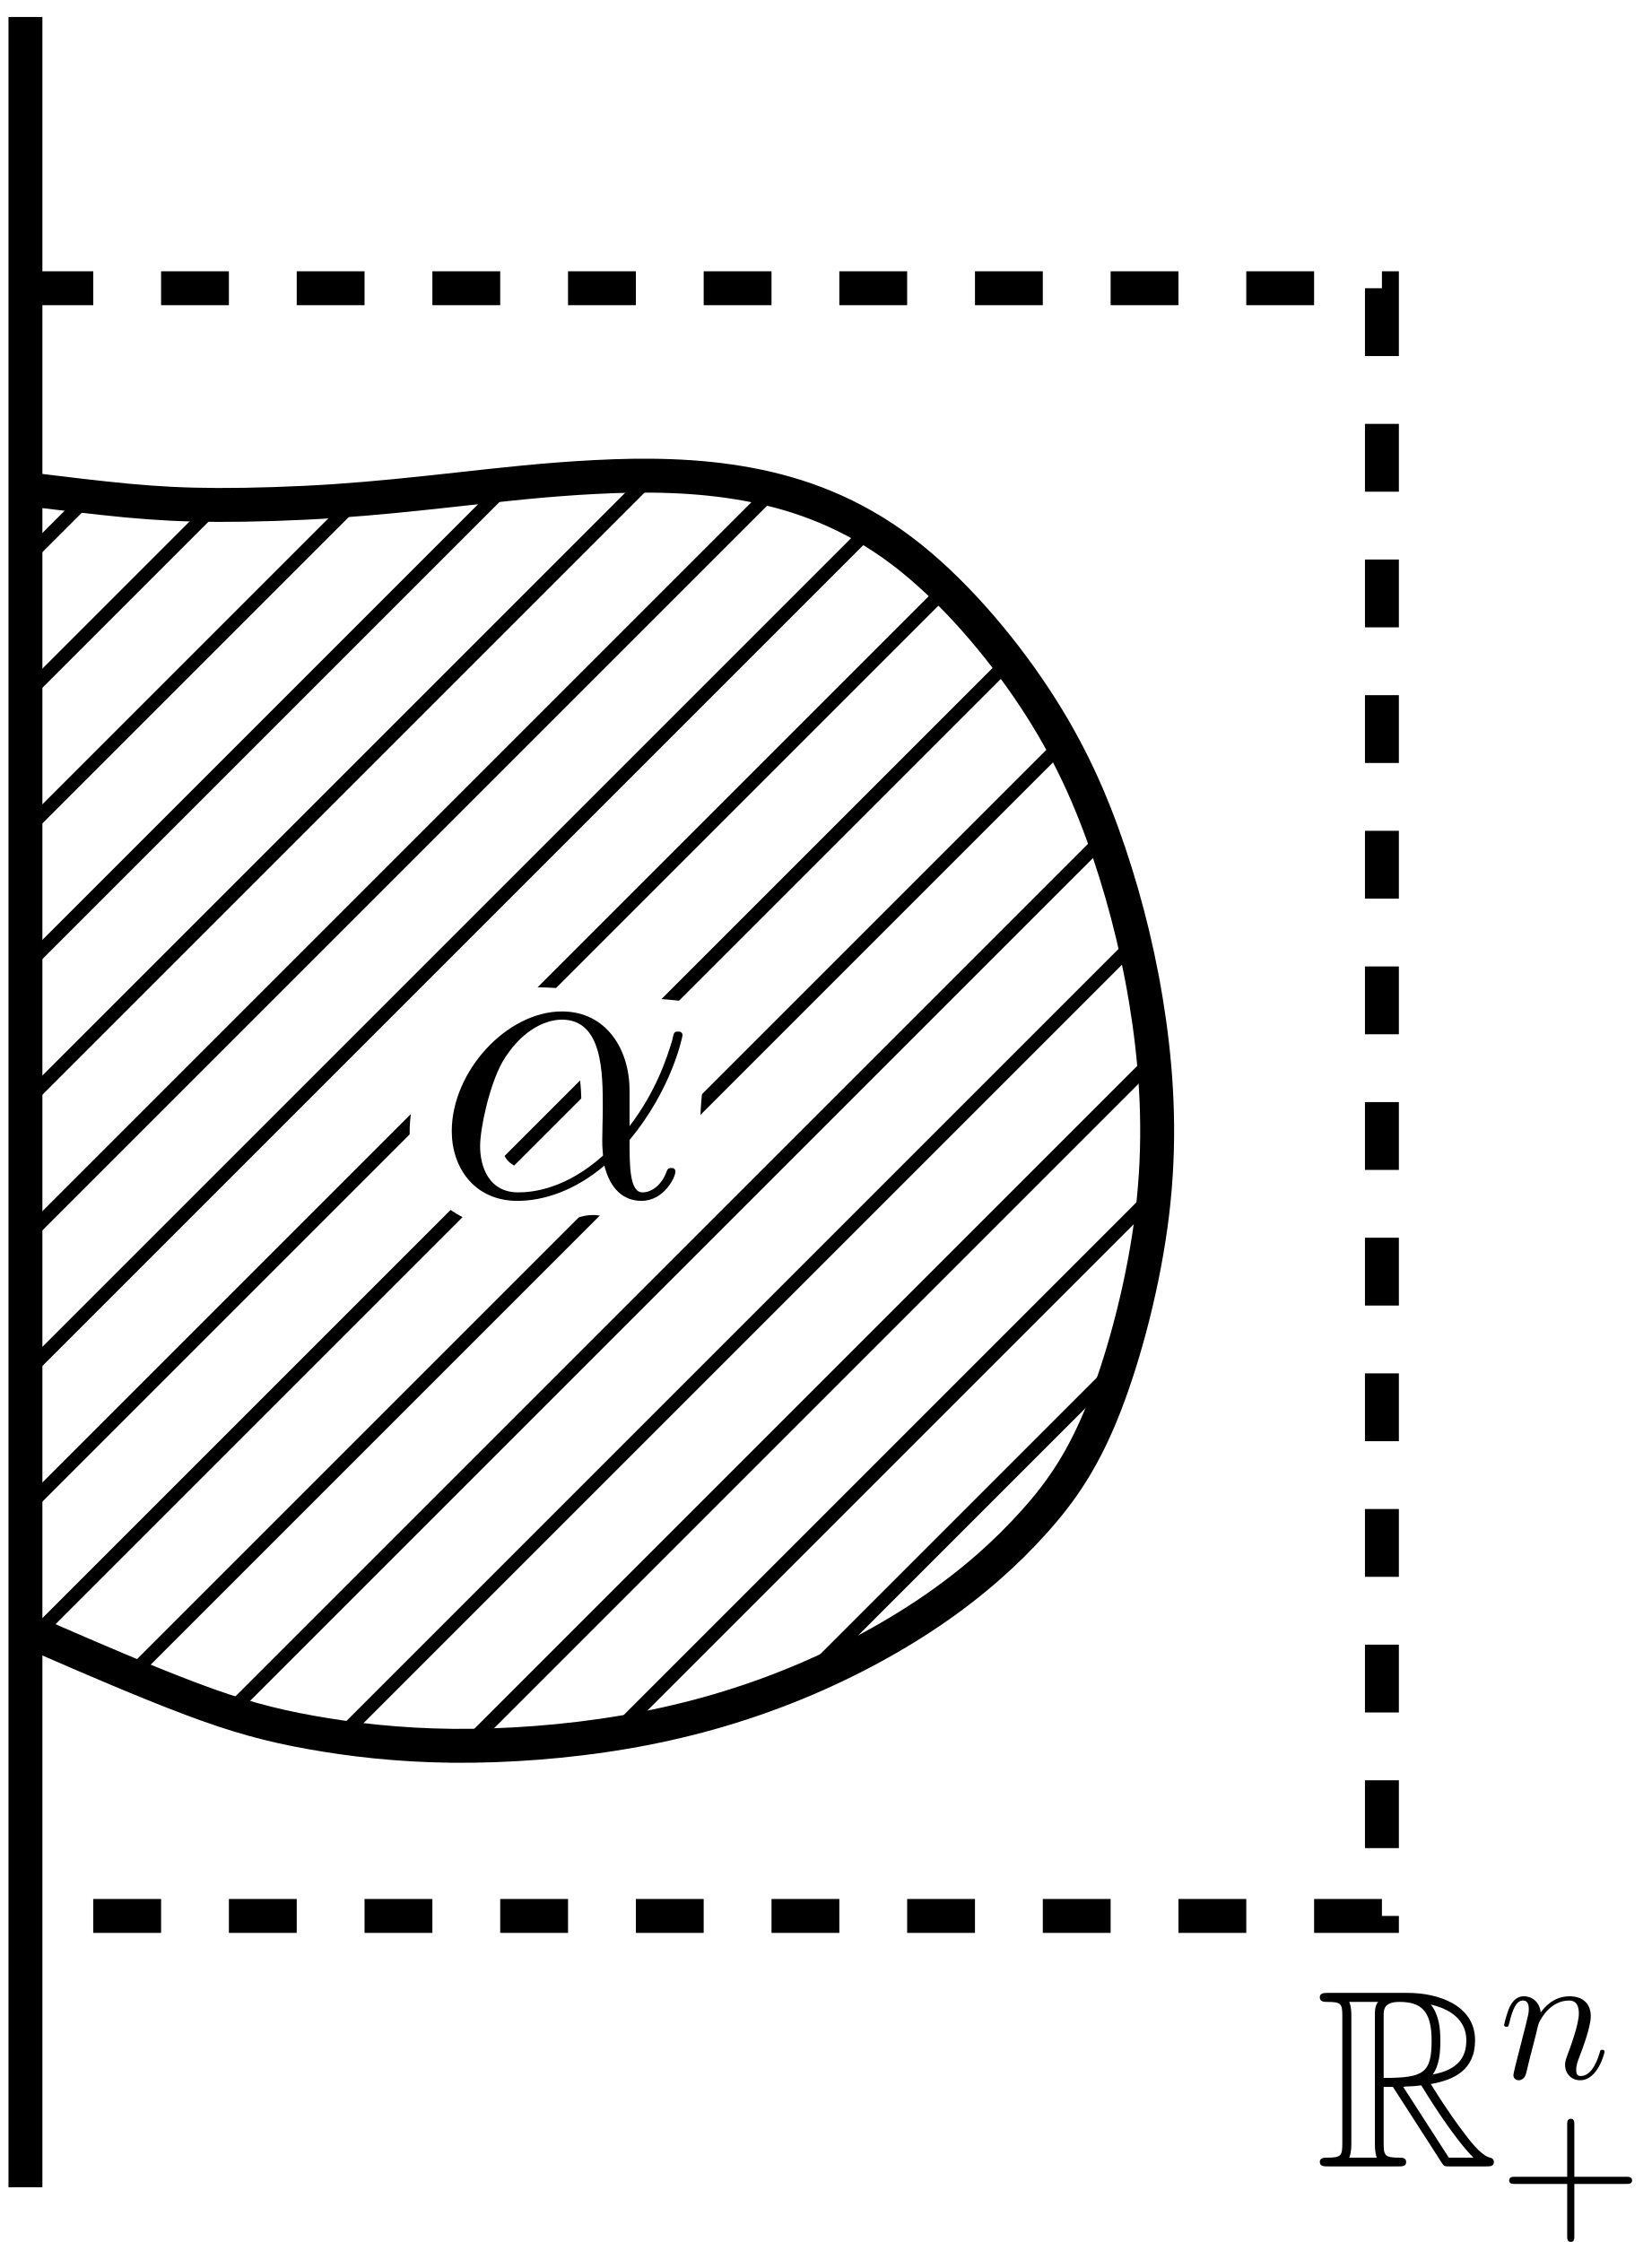
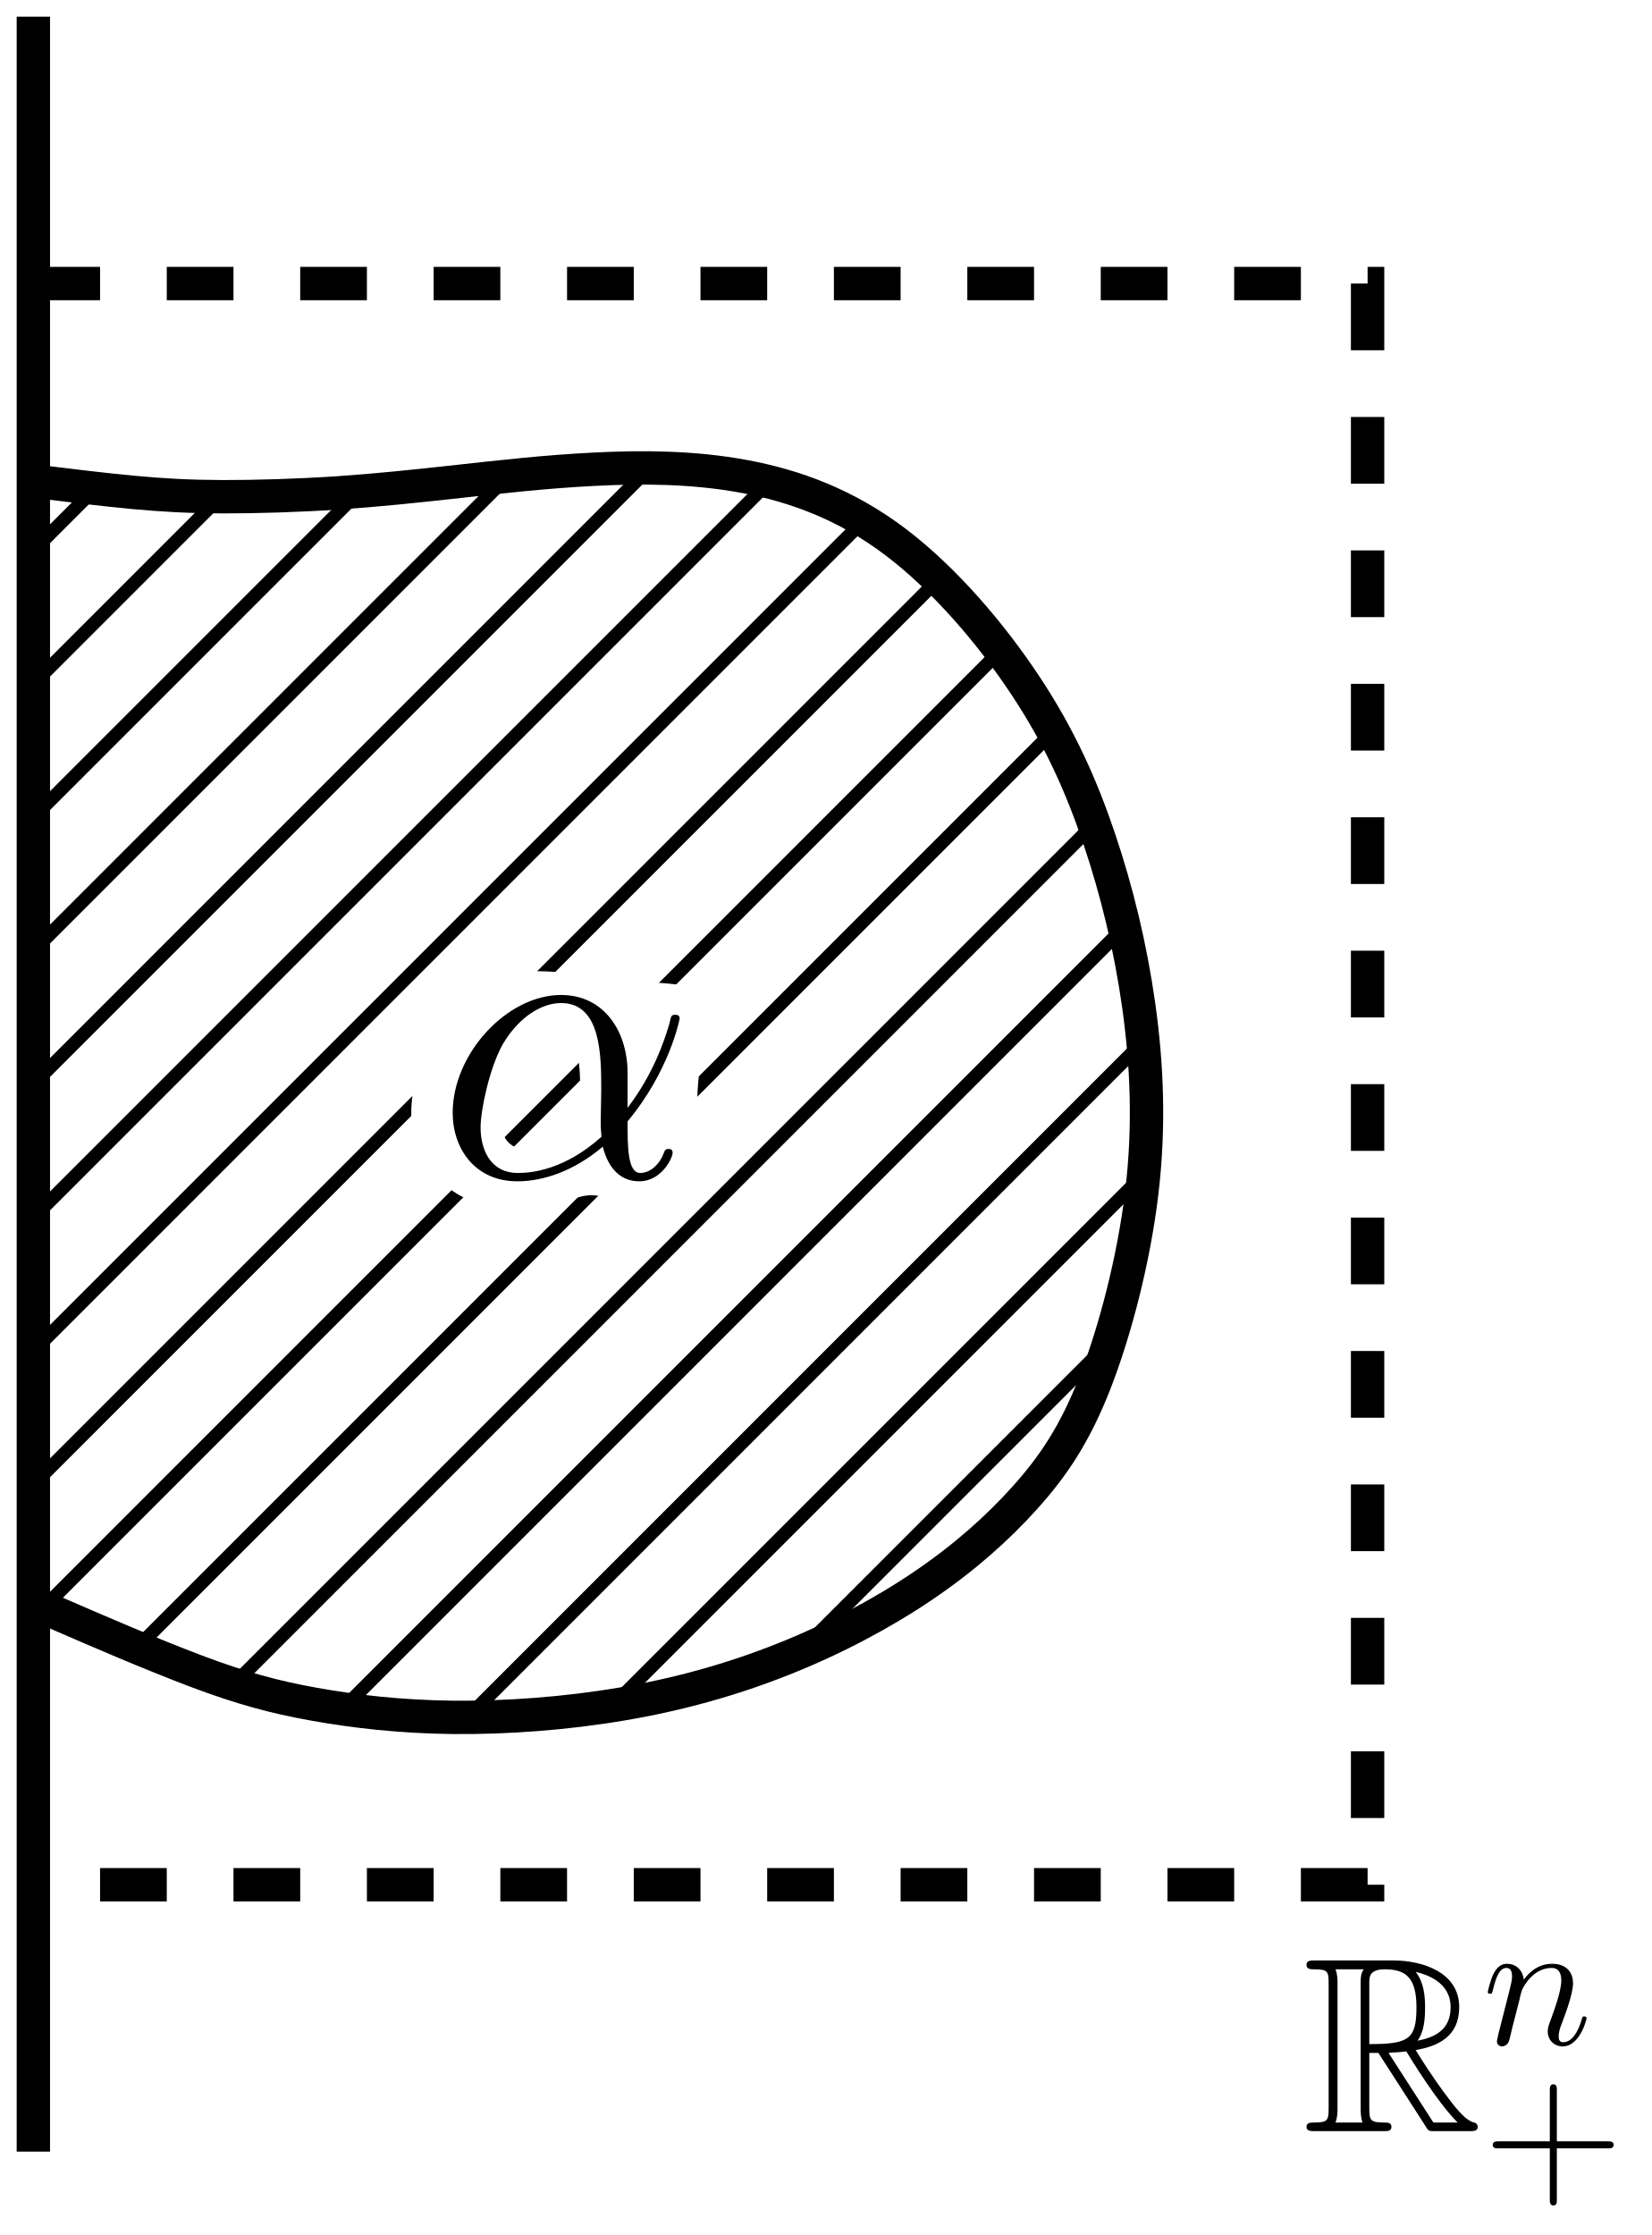
- <svg xmlns="http://www.w3.org/2000/svg" xmlns:xlink="http://www.w3.org/1999/xlink" width="97.378pt" height="132.231pt" viewBox="0 0 97.378 132.231" version="1.1">
+ <svg xmlns="http://www.w3.org/2000/svg" xmlns:xlink="http://www.w3.org/1999/xlink" width="99pt" height="134pt" viewBox="0 0 99 134" version="1.1">
  <defs>
    <g>
      <symbol overflow="visible" id="glyph0-0">
        <path style="stroke:none;" d="" />
      </symbol>
      <symbol overflow="visible" id="glyph0-1">
        <path style="stroke:none;" d="M 11.469 -6.266 C 11.469 -8.672 10.109 -10.922 7.484 -10.922 C 4.234 -10.922 0.984 -7.391 0.984 -3.859 C 0.984 -1.703 2.328 0.25 4.859 0.25 C 6.391 0.25 8.234 -0.344 9.984 -1.828 C 10.328 -0.453 11.109 0.25 12.172 0.25 C 13.5 0.25 14.172 -1.141 14.172 -1.469 C 14.172 -1.688 14 -1.688 13.922 -1.688 C 13.734 -1.688 13.703 -1.609 13.625 -1.406 C 13.406 -0.797 12.844 -0.25 12.234 -0.25 C 11.469 -0.25 11.469 -1.828 11.469 -3.344 C 14 -6.375 14.594 -9.484 14.594 -9.516 C 14.594 -9.734 14.391 -9.734 14.328 -9.734 C 14.094 -9.734 14.078 -9.672 13.984 -9.219 C 13.656 -8.125 13.016 -6.188 11.469 -4.156 Z M 9.906 -2.422 C 7.734 -0.469 5.781 -0.25 4.906 -0.25 C 3.141 -0.25 2.656 -1.812 2.656 -2.969 C 2.656 -4.047 3.203 -6.562 3.969 -7.938 C 4.984 -9.672 6.375 -10.438 7.484 -10.438 C 9.891 -10.438 9.891 -7.281 9.891 -5.203 C 9.891 -4.578 9.859 -3.938 9.859 -3.328 C 9.859 -2.828 9.891 -2.703 9.906 -2.422 Z M 9.906 -2.422 " />
      </symbol>
      <symbol overflow="visible" id="glyph1-0">
        <path style="stroke:none;" d="" />
      </symbol>
      <symbol overflow="visible" id="glyph1-1">
        <path style="stroke:none;" d="M 4 -4.688 L 4.547 -4.688 L 6.781 -1.219 C 6.938 -0.984 7.297 -0.406 7.453 -0.172 C 7.562 0 7.609 0 7.953 0 L 10.016 0 C 10.281 0 10.5 0 10.5 -0.266 C 10.5 -0.391 10.406 -0.5 10.281 -0.516 C 9.719 -0.641 9 -1.625 8.641 -2.109 C 8.531 -2.25 7.781 -3.234 6.781 -4.859 C 8.109 -5.094 9.391 -5.656 9.391 -7.438 C 9.391 -9.516 7.203 -10.234 5.438 -10.234 L 0.75 -10.234 C 0.484 -10.234 0.234 -10.234 0.234 -9.969 C 0.234 -9.703 0.516 -9.703 0.641 -9.703 C 1.5 -9.703 1.562 -9.609 1.562 -8.859 L 1.562 -1.375 C 1.562 -0.625 1.5 -0.516 0.641 -0.516 C 0.516 -0.516 0.234 -0.516 0.234 -0.266 C 0.234 0 0.484 0 0.75 0 L 4.844 0 C 5.109 0 5.328 0 5.328 -0.266 C 5.328 -0.516 5.078 -0.516 4.922 -0.516 C 4.062 -0.516 4 -0.641 4 -1.375 Z M 6.891 -5.422 C 7.297 -5.969 7.344 -6.766 7.344 -7.422 C 7.344 -8.141 7.266 -8.938 6.781 -9.547 C 7.391 -9.406 8.875 -8.953 8.875 -7.438 C 8.875 -6.469 8.422 -5.703 6.891 -5.422 Z M 4 -8.906 C 4 -9.219 4 -9.703 4.922 -9.703 C 6.203 -9.703 6.828 -9.188 6.828 -7.422 C 6.828 -5.5 6.359 -5.219 4 -5.219 Z M 1.969 -0.516 C 2.094 -0.797 2.094 -1.203 2.094 -1.344 L 2.094 -8.891 C 2.094 -9.031 2.094 -9.438 1.969 -9.703 L 3.672 -9.703 C 3.484 -9.469 3.484 -9.172 3.484 -8.953 L 3.484 -1.344 C 3.484 -1.188 3.484 -0.797 3.594 -0.516 Z M 5.156 -4.688 C 5.266 -4.703 5.312 -4.719 5.438 -4.719 C 5.656 -4.719 5.984 -4.75 6.219 -4.781 C 6.438 -4.422 8.047 -1.766 9.297 -0.516 L 7.844 -0.516 Z M 5.156 -4.688 " />
      </symbol>
      <symbol overflow="visible" id="glyph2-0">
        <path style="stroke:none;" d="" />
      </symbol>
      <symbol overflow="visible" id="glyph2-1">
        <path style="stroke:none;" d="M 0.953 -0.641 C 0.922 -0.484 0.859 -0.234 0.859 -0.172 C 0.859 0.016 1.016 0.125 1.172 0.125 C 1.312 0.125 1.5 0.031 1.578 -0.188 C 1.594 -0.203 1.719 -0.719 1.781 -1 L 2.031 -1.969 C 2.094 -2.219 2.156 -2.453 2.219 -2.703 C 2.25 -2.891 2.344 -3.203 2.359 -3.25 C 2.516 -3.594 3.094 -4.578 4.141 -4.578 C 4.625 -4.578 4.719 -4.172 4.719 -3.812 C 4.719 -3.141 4.188 -1.75 4.016 -1.281 C 3.922 -1.031 3.906 -0.891 3.906 -0.781 C 3.906 -0.266 4.281 0.125 4.797 0.125 C 5.828 0.125 6.234 -1.469 6.234 -1.562 C 6.234 -1.672 6.125 -1.672 6.094 -1.672 C 5.984 -1.672 5.984 -1.641 5.938 -1.469 C 5.719 -0.734 5.359 -0.125 4.828 -0.125 C 4.641 -0.125 4.562 -0.234 4.562 -0.484 C 4.562 -0.75 4.656 -1.016 4.75 -1.25 C 4.969 -1.828 5.422 -3.031 5.422 -3.656 C 5.422 -4.391 4.953 -4.828 4.172 -4.828 C 3.188 -4.828 2.656 -4.125 2.469 -3.875 C 2.406 -4.484 1.969 -4.828 1.469 -4.828 C 0.953 -4.828 0.75 -4.391 0.641 -4.203 C 0.469 -3.828 0.312 -3.188 0.312 -3.141 C 0.312 -3.031 0.422 -3.031 0.453 -3.031 C 0.562 -3.031 0.562 -3.047 0.625 -3.281 C 0.812 -4.062 1.031 -4.578 1.422 -4.578 C 1.641 -4.578 1.766 -4.438 1.766 -4.078 C 1.766 -3.844 1.734 -3.734 1.594 -3.156 Z M 0.953 -0.641 " />
      </symbol>
      <symbol overflow="visible" id="glyph3-0">
        <path style="stroke:none;" d="" />
      </symbol>
      <symbol overflow="visible" id="glyph3-1">
        <path style="stroke:none;" d="M 4.453 -2.516 L 7.5 -2.516 C 7.656 -2.516 7.859 -2.516 7.859 -2.719 C 7.859 -2.938 7.656 -2.938 7.5 -2.938 L 4.453 -2.938 L 4.453 -6 C 4.453 -6.156 4.453 -6.359 4.25 -6.359 C 4.031 -6.359 4.031 -6.156 4.031 -6 L 4.031 -2.938 L 0.969 -2.938 C 0.812 -2.938 0.609 -2.938 0.609 -2.719 C 0.609 -2.516 0.812 -2.516 0.969 -2.516 L 4.031 -2.516 L 4.031 0.547 C 4.031 0.703 4.031 0.906 4.25 0.906 C 4.453 0.906 4.453 0.703 4.453 0.547 Z M 4.453 -2.516 " />
      </symbol>
    </g>
-     <clipPath id="clip1">
-       <path d="M 89 124 L 97 124 L 97 132.23 L 89 132.23 Z M 89 124 " />
-     </clipPath>
  </defs>
-   <g id="surface1">
-     <path style="fill:none;stroke-width:2;stroke-linecap:butt;stroke-linejoin:round;stroke:rgb(0%,0%,0%);stroke-opacity:1;stroke-miterlimit:10;" d="M 128 768 L 128 640 " transform="matrix(1,0,0,-1,-126.5,769)" />
-     <path style="fill:none;stroke-width:2;stroke-linecap:butt;stroke-linejoin:round;stroke:rgb(0%,0%,0%);stroke-opacity:1;stroke-miterlimit:10;" d="M 128 740.16 C 128 740.16 128 740.16 129.039 740.035 C 130.078 739.906 132.16 739.652 133.969 739.48 C 135.781 739.312 137.324 739.227 139.34 739.219 C 141.359 739.215 143.852 739.289 146.262 739.449 C 148.672 739.613 151 739.859 153.516 740.137 C 156.031 740.414 158.738 740.723 161.629 740.867 C 164.516 741.016 167.59 741 170.648 740.43 C 173.707 739.859 176.746 738.73 179.68 736.516 C 182.613 734.301 185.438 730.996 187.496 727.879 C 189.559 724.766 190.852 721.84 191.91 718.707 C 192.965 715.574 193.781 712.234 194.277 708.719 C 194.77 705.199 194.938 701.5 194.461 697.5 C 193.984 693.496 192.859 689.195 191.648 686.086 C 190.434 682.98 189.133 681.07 187.469 679.223 C 185.809 677.371 183.789 675.578 181.336 673.918 C 178.883 672.258 175.996 670.727 172.949 669.52 C 169.906 668.309 166.703 667.414 163.316 666.84 C 159.93 666.262 156.352 666.004 153.164 666.035 C 149.973 666.07 147.176 666.402 144.809 666.828 C 142.441 667.254 140.508 667.773 137.777 668.801 C 135.051 669.824 131.523 671.355 129.762 672.121 C 128 672.887 128 672.887 128 672.887 " transform="matrix(1,0,0,-1,-126.5,769)" />
-     <path style="fill:none;stroke-width:2;stroke-linecap:butt;stroke-linejoin:miter;stroke:rgb(0%,0%,0%);stroke-opacity:1;stroke-dasharray:4;stroke-miterlimit:10;" d="M 128 752 L 208 752 L 208 656 L 128 656 " transform="matrix(1,0,0,-1,-126.5,769)" />
-     <path style="fill:none;stroke-width:0.8;stroke-linecap:butt;stroke-linejoin:round;stroke:rgb(0%,0%,0%);stroke-opacity:1;stroke-miterlimit:10;" d="M 128 736 L 131.734 739.734 " transform="matrix(1,0,0,-1,-126.5,769)" />
-     <path style="fill:none;stroke-width:0.8;stroke-linecap:butt;stroke-linejoin:round;stroke:rgb(0%,0%,0%);stroke-opacity:1;stroke-miterlimit:10;" d="M 128 728 L 139.227 739.227 " transform="matrix(1,0,0,-1,-126.5,769)" />
-     <path style="fill:none;stroke-width:0.8;stroke-linecap:butt;stroke-linejoin:round;stroke:rgb(0%,0%,0%);stroke-opacity:1;stroke-miterlimit:10;" d="M 128 720 L 147.574 739.574 " transform="matrix(1,0,0,-1,-126.5,769)" />
-     <path style="fill:none;stroke-width:0.8;stroke-linecap:butt;stroke-linejoin:round;stroke:rgb(0%,0%,0%);stroke-opacity:1;stroke-miterlimit:10;" d="M 128 712 L 156.395 740.395 " transform="matrix(1,0,0,-1,-126.5,769)" />
-     <path style="fill:none;stroke-width:0.8;stroke-linecap:butt;stroke-linejoin:round;stroke:rgb(0%,0%,0%);stroke-opacity:1;stroke-miterlimit:10;" d="M 128 704 L 164.719 740.719 " transform="matrix(1,0,0,-1,-126.5,769)" />
-     <path style="fill:none;stroke-width:0.8;stroke-linecap:butt;stroke-linejoin:round;stroke:rgb(0%,0%,0%);stroke-opacity:1;stroke-miterlimit:10;" d="M 128 696 L 171.891 739.891 " transform="matrix(1,0,0,-1,-126.5,769)" />
-     <path style="fill:none;stroke-width:0.8;stroke-linecap:butt;stroke-linejoin:round;stroke:rgb(0%,0%,0%);stroke-opacity:1;stroke-miterlimit:10;" d="M 128 688 L 177.473 737.473 " transform="matrix(1,0,0,-1,-126.5,769)" />
-     <path style="fill:none;stroke-width:0.8;stroke-linecap:butt;stroke-linejoin:round;stroke:rgb(0%,0%,0%);stroke-opacity:1;stroke-miterlimit:10;" d="M 128 680 L 181.977 733.977 " transform="matrix(1,0,0,-1,-126.5,769)" />
-     <path style="fill:none;stroke-width:0.8;stroke-linecap:butt;stroke-linejoin:round;stroke:rgb(0%,0%,0%);stroke-opacity:1;stroke-miterlimit:10;" d="M 128.617 672.617 L 185.777 729.777 " transform="matrix(1,0,0,-1,-126.5,769)" />
-     <path style="fill:none;stroke-width:0.8;stroke-linecap:butt;stroke-linejoin:round;stroke:rgb(0%,0%,0%);stroke-opacity:1;stroke-miterlimit:10;" d="M 134.258 670.258 L 188.922 724.922 " transform="matrix(1,0,0,-1,-126.5,769)" />
-     <path style="fill:none;stroke-width:0.8;stroke-linecap:butt;stroke-linejoin:round;stroke:rgb(0%,0%,0%);stroke-opacity:1;stroke-miterlimit:10;" d="M 140.137 668.137 L 191.52 719.52 " transform="matrix(1,0,0,-1,-126.5,769)" />
-     <path style="fill:none;stroke-width:0.8;stroke-linecap:butt;stroke-linejoin:round;stroke:rgb(0%,0%,0%);stroke-opacity:1;stroke-miterlimit:10;" d="M 146.652 666.652 L 193.211 713.211 " transform="matrix(1,0,0,-1,-126.5,769)" />
-     <path style="fill:none;stroke-width:0.8;stroke-linecap:butt;stroke-linejoin:round;stroke:rgb(0%,0%,0%);stroke-opacity:1;stroke-miterlimit:10;" d="M 154.109 666.109 L 194.316 706.316 " transform="matrix(1,0,0,-1,-126.5,769)" />
-     <path style="fill:none;stroke-width:0.8;stroke-linecap:butt;stroke-linejoin:round;stroke:rgb(0%,0%,0%);stroke-opacity:1;stroke-miterlimit:10;" d="M 162.797 666.797 L 194.445 698.445 " transform="matrix(1,0,0,-1,-126.5,769)" />
-     <path style="fill:none;stroke-width:0.8;stroke-linecap:butt;stroke-linejoin:round;stroke:rgb(0%,0%,0%);stroke-opacity:1;stroke-miterlimit:10;" d="M 174.145 670.145 L 192.16 688.16 " transform="matrix(1,0,0,-1,-126.5,769)" />
-     <path style=" stroke:none;fill-rule:evenodd;fill:rgb(100%,100%,100%);fill-opacity:1;" d="M 25.762 61.34 C 24.711 63.125 23.918 65.652 24.227 67.672 C 24.531 69.688 25.938 71.191 27.562 71.922 C 29.191 72.648 31.043 72.598 32.293 72.344 C 33.539 72.086 34.188 71.621 35.078 71.664 C 35.973 71.707 37.113 72.25 38.418 72.277 C 39.723 72.301 41.195 71.805 41.594 70.797 C 41.988 69.789 41.312 68.266 41.305 66.176 C 41.297 64.086 41.957 61.422 41.691 60.164 C 41.43 58.91 40.238 59.059 38.039 58.844 C 35.84 58.629 32.633 58.051 30.375 58.281 C 28.117 58.512 26.812 59.555 25.762 61.34 Z M 25.762 61.34 " />
+   <g id="surface65940">
+     <path style="fill:none;stroke-width:2;stroke-linecap:butt;stroke-linejoin:round;stroke:rgb(0%,0%,0%);stroke-opacity:1;stroke-miterlimit:10;" d="M 128 768 L 128 640 " transform="matrix(1,0,0,-1,-126,769)" />
+     <path style="fill:none;stroke-width:2;stroke-linecap:butt;stroke-linejoin:round;stroke:rgb(0%,0%,0%);stroke-opacity:1;stroke-miterlimit:10;" d="M 128 740.16 C 128 740.16 128 740.16 129.039 740.035 C 130.078 739.906 132.16 739.652 133.969 739.48 C 135.781 739.312 137.324 739.227 139.34 739.219 C 141.359 739.215 143.852 739.289 146.262 739.449 C 148.672 739.613 151 739.859 153.516 740.137 C 156.031 740.414 158.738 740.723 161.629 740.867 C 164.516 741.016 167.59 741 170.648 740.43 C 173.707 739.859 176.75 738.73 179.68 736.516 C 182.613 734.301 185.438 730.996 187.496 727.879 C 189.559 724.766 190.852 721.84 191.91 718.707 C 192.965 715.574 193.781 712.234 194.277 708.715 C 194.77 705.199 194.938 701.5 194.461 697.5 C 193.984 693.5 192.863 689.195 191.648 686.086 C 190.434 682.98 189.129 681.074 187.469 679.223 C 185.809 677.371 183.789 675.578 181.336 673.918 C 178.883 672.258 175.996 670.727 172.949 669.52 C 169.906 668.309 166.707 667.414 163.316 666.84 C 159.926 666.262 156.352 666.004 153.164 666.035 C 149.973 666.07 147.172 666.402 144.809 666.828 C 142.441 667.254 140.508 667.773 137.777 668.801 C 135.047 669.828 131.523 671.355 129.762 672.121 C 128 672.887 128 672.887 128 672.887 " transform="matrix(1,0,0,-1,-126,769)" />
+     <path style="fill:none;stroke-width:2;stroke-linecap:butt;stroke-linejoin:miter;stroke:rgb(0%,0%,0%);stroke-opacity:1;stroke-dasharray:4;stroke-miterlimit:10;" d="M 128 752 L 208 752 L 208 656 L 128 656 " transform="matrix(1,0,0,-1,-126,769)" />
+     <path style="fill:none;stroke-width:0.8;stroke-linecap:butt;stroke-linejoin:round;stroke:rgb(0%,0%,0%);stroke-opacity:1;stroke-miterlimit:10;" d="M 128 736 L 131.734 739.734 " transform="matrix(1,0,0,-1,-126,769)" />
+     <path style="fill:none;stroke-width:0.8;stroke-linecap:butt;stroke-linejoin:round;stroke:rgb(0%,0%,0%);stroke-opacity:1;stroke-miterlimit:10;" d="M 128 728 L 139.227 739.227 " transform="matrix(1,0,0,-1,-126,769)" />
+     <path style="fill:none;stroke-width:0.8;stroke-linecap:butt;stroke-linejoin:round;stroke:rgb(0%,0%,0%);stroke-opacity:1;stroke-miterlimit:10;" d="M 128 720 L 147.574 739.574 " transform="matrix(1,0,0,-1,-126,769)" />
+     <path style="fill:none;stroke-width:0.8;stroke-linecap:butt;stroke-linejoin:round;stroke:rgb(0%,0%,0%);stroke-opacity:1;stroke-miterlimit:10;" d="M 128 712 L 156.395 740.395 " transform="matrix(1,0,0,-1,-126,769)" />
+     <path style="fill:none;stroke-width:0.8;stroke-linecap:butt;stroke-linejoin:round;stroke:rgb(0%,0%,0%);stroke-opacity:1;stroke-miterlimit:10;" d="M 128 704 L 164.719 740.719 " transform="matrix(1,0,0,-1,-126,769)" />
+     <path style="fill:none;stroke-width:0.8;stroke-linecap:butt;stroke-linejoin:round;stroke:rgb(0%,0%,0%);stroke-opacity:1;stroke-miterlimit:10;" d="M 128 696 L 171.891 739.891 " transform="matrix(1,0,0,-1,-126,769)" />
+     <path style="fill:none;stroke-width:0.8;stroke-linecap:butt;stroke-linejoin:round;stroke:rgb(0%,0%,0%);stroke-opacity:1;stroke-miterlimit:10;" d="M 128 688 L 177.473 737.473 " transform="matrix(1,0,0,-1,-126,769)" />
+     <path style="fill:none;stroke-width:0.8;stroke-linecap:butt;stroke-linejoin:round;stroke:rgb(0%,0%,0%);stroke-opacity:1;stroke-miterlimit:10;" d="M 128 680 L 181.977 733.977 " transform="matrix(1,0,0,-1,-126,769)" />
+     <path style="fill:none;stroke-width:0.8;stroke-linecap:butt;stroke-linejoin:round;stroke:rgb(0%,0%,0%);stroke-opacity:1;stroke-miterlimit:10;" d="M 128.617 672.617 L 185.777 729.777 " transform="matrix(1,0,0,-1,-126,769)" />
+     <path style="fill:none;stroke-width:0.8;stroke-linecap:butt;stroke-linejoin:round;stroke:rgb(0%,0%,0%);stroke-opacity:1;stroke-miterlimit:10;" d="M 134.258 670.258 L 188.922 724.922 " transform="matrix(1,0,0,-1,-126,769)" />
+     <path style="fill:none;stroke-width:0.8;stroke-linecap:butt;stroke-linejoin:round;stroke:rgb(0%,0%,0%);stroke-opacity:1;stroke-miterlimit:10;" d="M 140.137 668.137 L 191.52 719.52 " transform="matrix(1,0,0,-1,-126,769)" />
+     <path style="fill:none;stroke-width:0.8;stroke-linecap:butt;stroke-linejoin:round;stroke:rgb(0%,0%,0%);stroke-opacity:1;stroke-miterlimit:10;" d="M 146.652 666.652 L 193.211 713.211 " transform="matrix(1,0,0,-1,-126,769)" />
+     <path style="fill:none;stroke-width:0.8;stroke-linecap:butt;stroke-linejoin:round;stroke:rgb(0%,0%,0%);stroke-opacity:1;stroke-miterlimit:10;" d="M 154.109 666.109 L 194.316 706.316 " transform="matrix(1,0,0,-1,-126,769)" />
+     <path style="fill:none;stroke-width:0.8;stroke-linecap:butt;stroke-linejoin:round;stroke:rgb(0%,0%,0%);stroke-opacity:1;stroke-miterlimit:10;" d="M 162.797 666.797 L 194.445 698.445 " transform="matrix(1,0,0,-1,-126,769)" />
+     <path style="fill:none;stroke-width:0.8;stroke-linecap:butt;stroke-linejoin:round;stroke:rgb(0%,0%,0%);stroke-opacity:1;stroke-miterlimit:10;" d="M 174.145 670.145 L 192.16 688.16 " transform="matrix(1,0,0,-1,-126,769)" />
+     <path style=" stroke:none;fill-rule:evenodd;fill:rgb(100%,100%,100%);fill-opacity:1;" d="M 26.262 61.34 C 25.211 63.125 24.418 65.656 24.723 67.672 C 25.031 69.688 26.438 71.191 28.062 71.922 C 29.691 72.648 31.543 72.598 32.793 72.344 C 34.039 72.086 34.688 71.621 35.578 71.664 C 36.473 71.707 37.613 72.25 38.918 72.277 C 40.223 72.301 41.695 71.805 42.094 70.797 C 42.488 69.789 41.812 68.266 41.805 66.176 C 41.797 64.086 42.457 61.422 42.191 60.164 C 41.926 58.91 40.738 59.059 38.539 58.844 C 36.34 58.629 33.133 58.047 30.875 58.281 C 28.617 58.512 27.312 59.555 26.262 61.34 Z M 26.262 61.34 " />
    <g style="fill:rgb(0%,0%,0%);fill-opacity:1;">
-       <use xlink:href="#glyph0-1" x="25.659" y="70.576" />
+       <use xlink:href="#glyph0-1" x="26.159" y="70.576" />
    </g>
    <g style="fill:rgb(0%,0%,0%);fill-opacity:1;">
-       <use xlink:href="#glyph1-1" x="77.602" y="127.773" />
+       <use xlink:href="#glyph1-1" x="78.102" y="127.773" />
    </g>
    <g style="fill:rgb(0%,0%,0%);fill-opacity:1;">
-       <use xlink:href="#glyph2-1" x="88.395" y="122.567" />
+       <use xlink:href="#glyph2-1" x="88.895" y="122.567" />
    </g>
-     <g clip-path="url(#clip1)" clip-rule="nonzero">
-       <g style="fill:rgb(0%,0%,0%);fill-opacity:1;">
-         <use xlink:href="#glyph3-1" x="88.395" y="131.322" />
-       </g>
+     <g style="fill:rgb(0%,0%,0%);fill-opacity:1;">
+       <use xlink:href="#glyph3-1" x="88.895" y="131.322" />
    </g>
-     <path style="fill:none;stroke-width:0.8;stroke-linecap:butt;stroke-linejoin:round;stroke:rgb(0%,0%,0%);stroke-opacity:1;stroke-miterlimit:10;" d="M 156.082 700.082 L 161.117 705.117 " transform="matrix(1,0,0,-1,-126.5,769)" />
-     <path style="fill:none;stroke-width:0.8;stroke-linecap:butt;stroke-linejoin:round;stroke:rgb(100%,100%,100%);stroke-opacity:1;stroke-miterlimit:10;" d="M 160.848 706.477 C 160.848 706.477 160.848 706.477 160.898 706.297 C 160.949 706.117 161.051 705.762 161.105 705.332 C 161.164 704.906 161.176 704.41 161.184 704.16 C 161.188 703.914 161.188 703.914 161.188 703.914 " transform="matrix(1,0,0,-1,-126.5,769)" />
-     <path style="fill:none;stroke-width:0.8;stroke-linecap:butt;stroke-linejoin:round;stroke:rgb(100%,100%,100%);stroke-opacity:1;stroke-miterlimit:10;" d="M 155.641 701.965 C 155.641 701.965 155.641 701.965 155.656 701.77 C 155.672 701.57 155.703 701.18 155.812 700.855 C 155.926 700.531 156.113 700.277 156.367 700.078 C 156.621 699.883 156.941 699.742 157.102 699.672 C 157.258 699.602 157.258 699.602 157.258 699.602 " transform="matrix(1,0,0,-1,-126.5,769)" />
+     <path style="fill:none;stroke-width:0.8;stroke-linecap:butt;stroke-linejoin:round;stroke:rgb(0%,0%,0%);stroke-opacity:1;stroke-miterlimit:10;" d="M 156.082 700.082 L 161.117 705.117 " transform="matrix(1,0,0,-1,-126,769)" />
+     <path style="fill:none;stroke-width:0.8;stroke-linecap:butt;stroke-linejoin:round;stroke:rgb(100%,100%,100%);stroke-opacity:1;stroke-miterlimit:10;" d="M 160.848 706.477 C 160.848 706.477 160.848 706.477 160.898 706.297 C 160.949 706.117 161.051 705.762 161.105 705.332 C 161.164 704.906 161.176 704.41 161.184 704.16 C 161.188 703.914 161.188 703.914 161.188 703.914 " transform="matrix(1,0,0,-1,-126,769)" />
+     <path style="fill:none;stroke-width:0.8;stroke-linecap:butt;stroke-linejoin:round;stroke:rgb(100%,100%,100%);stroke-opacity:1;stroke-miterlimit:10;" d="M 155.641 701.965 C 155.641 701.965 155.641 701.965 155.656 701.766 C 155.672 701.57 155.703 701.18 155.812 700.855 C 155.922 700.531 156.113 700.277 156.367 700.078 C 156.621 699.883 156.941 699.742 157.102 699.672 C 157.258 699.602 157.258 699.602 157.258 699.602 " transform="matrix(1,0,0,-1,-126,769)" />
  </g>
</svg>
